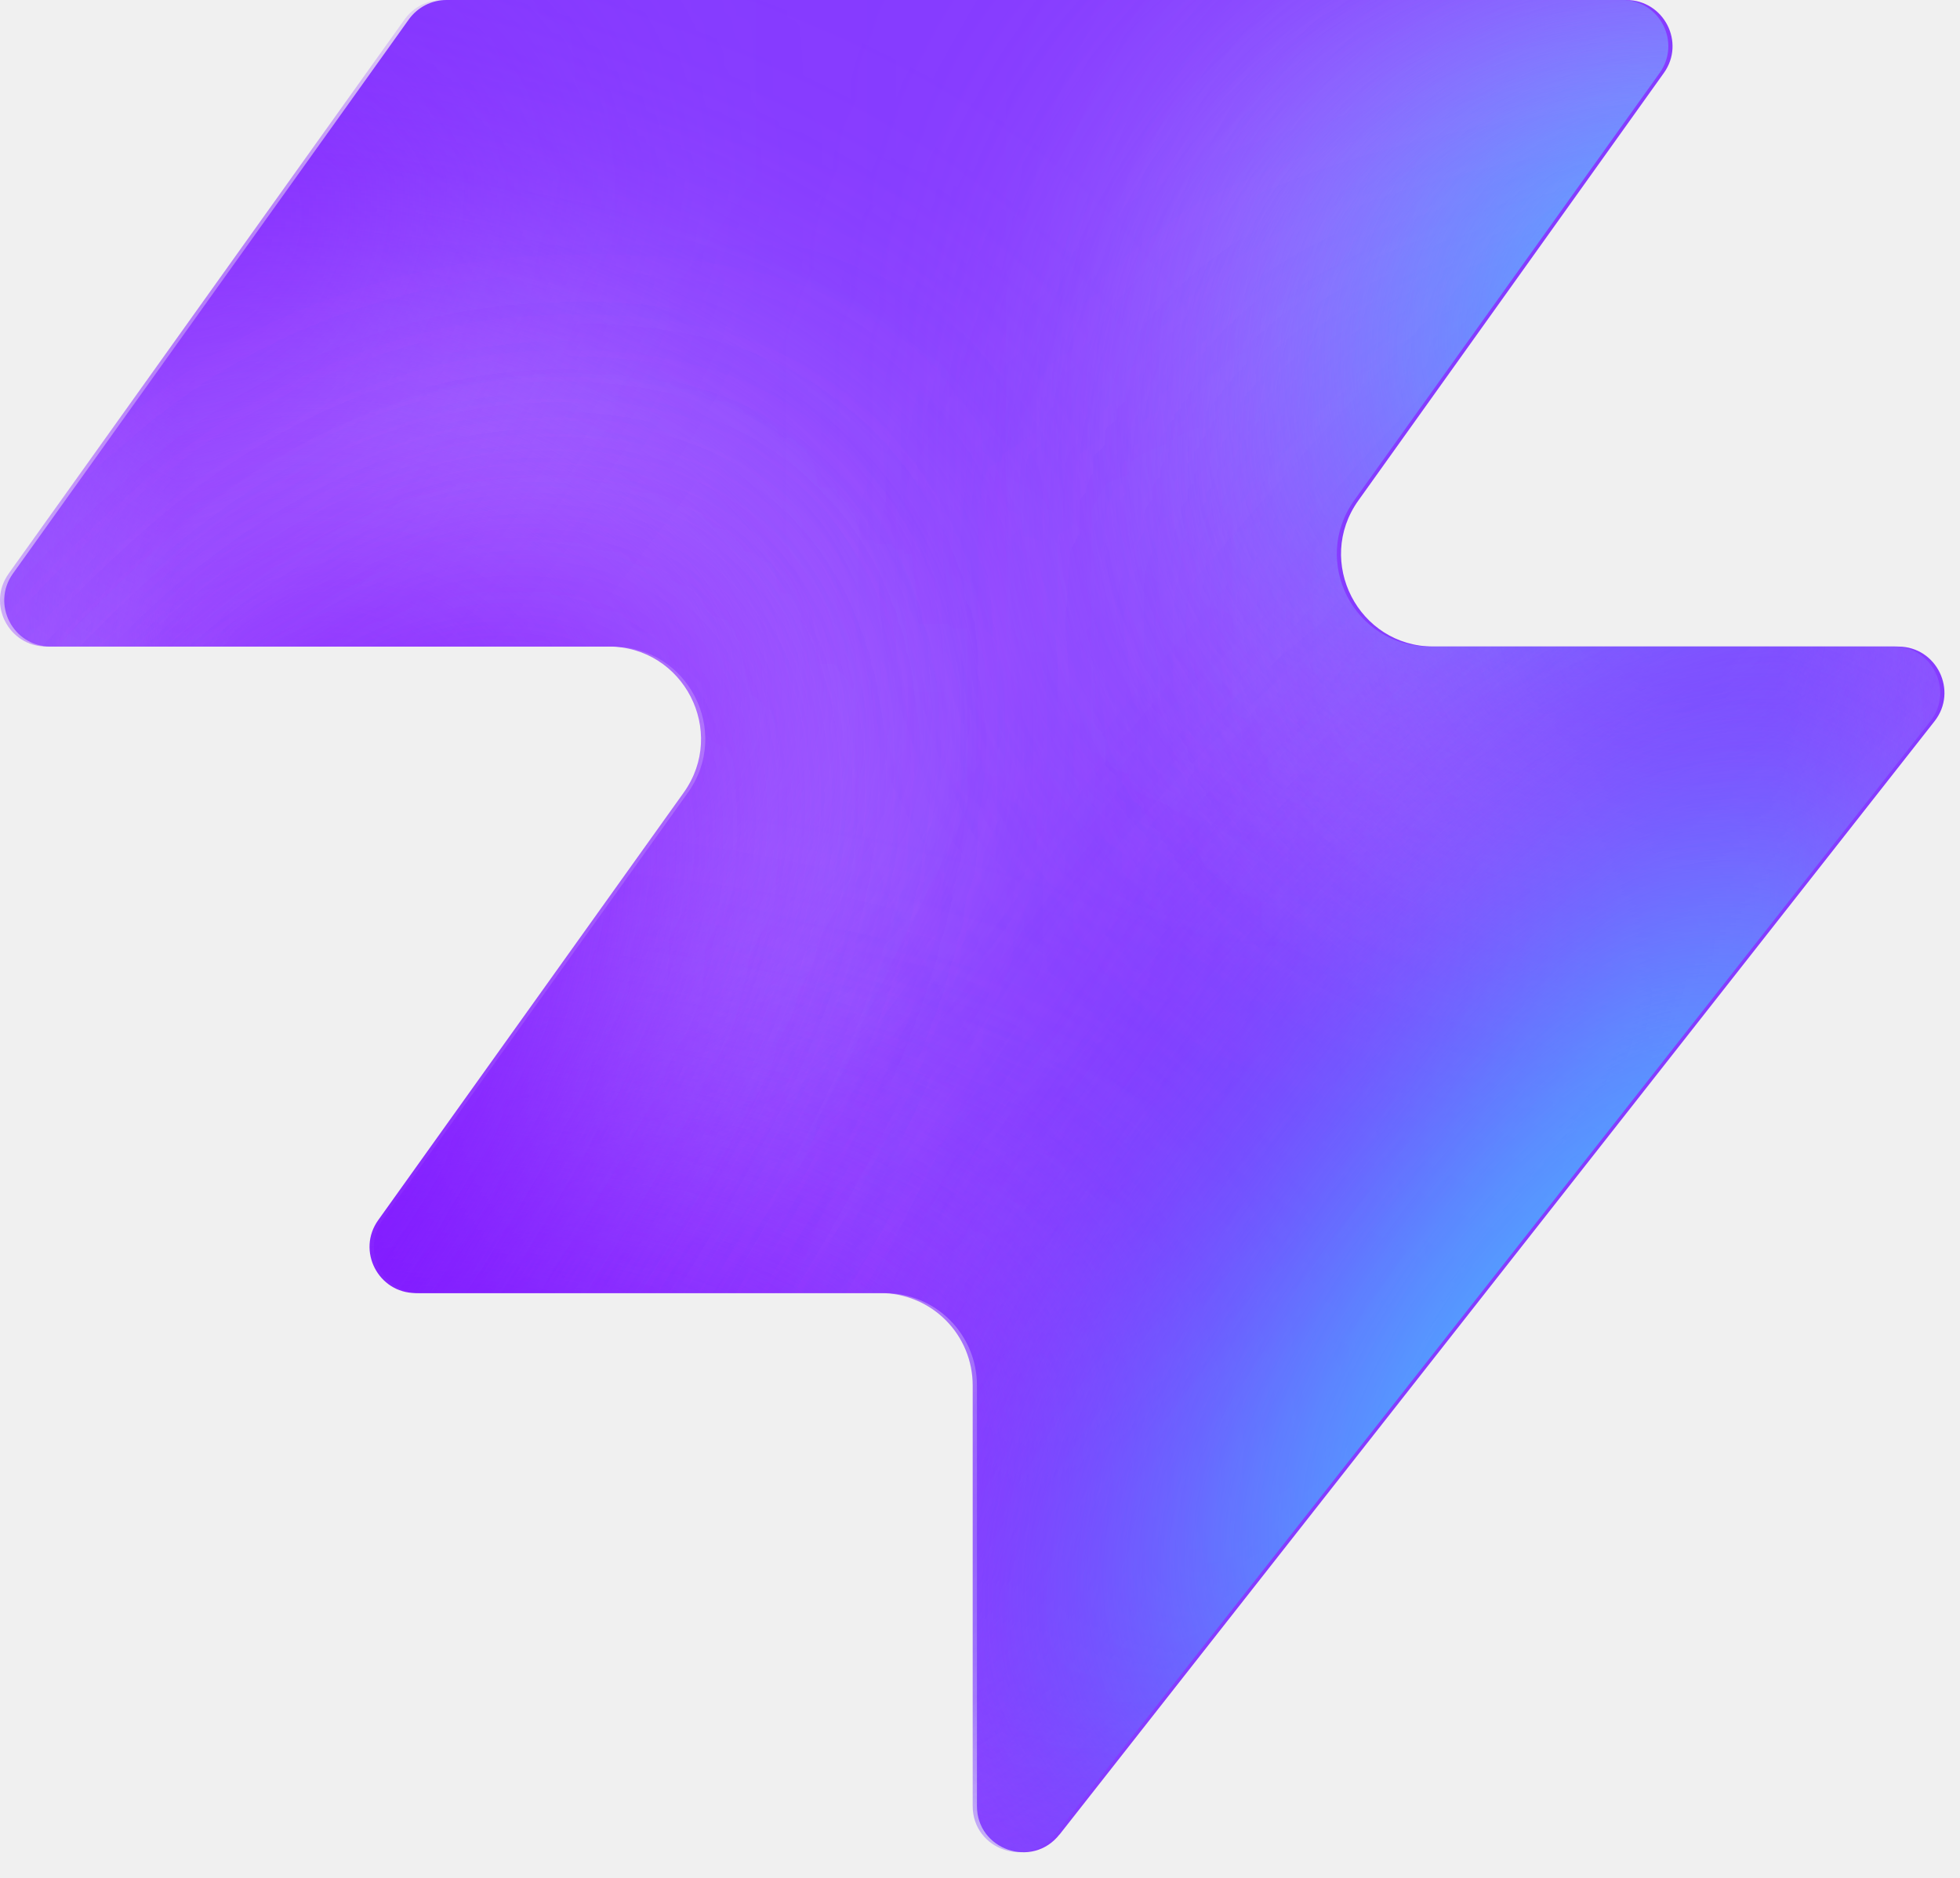
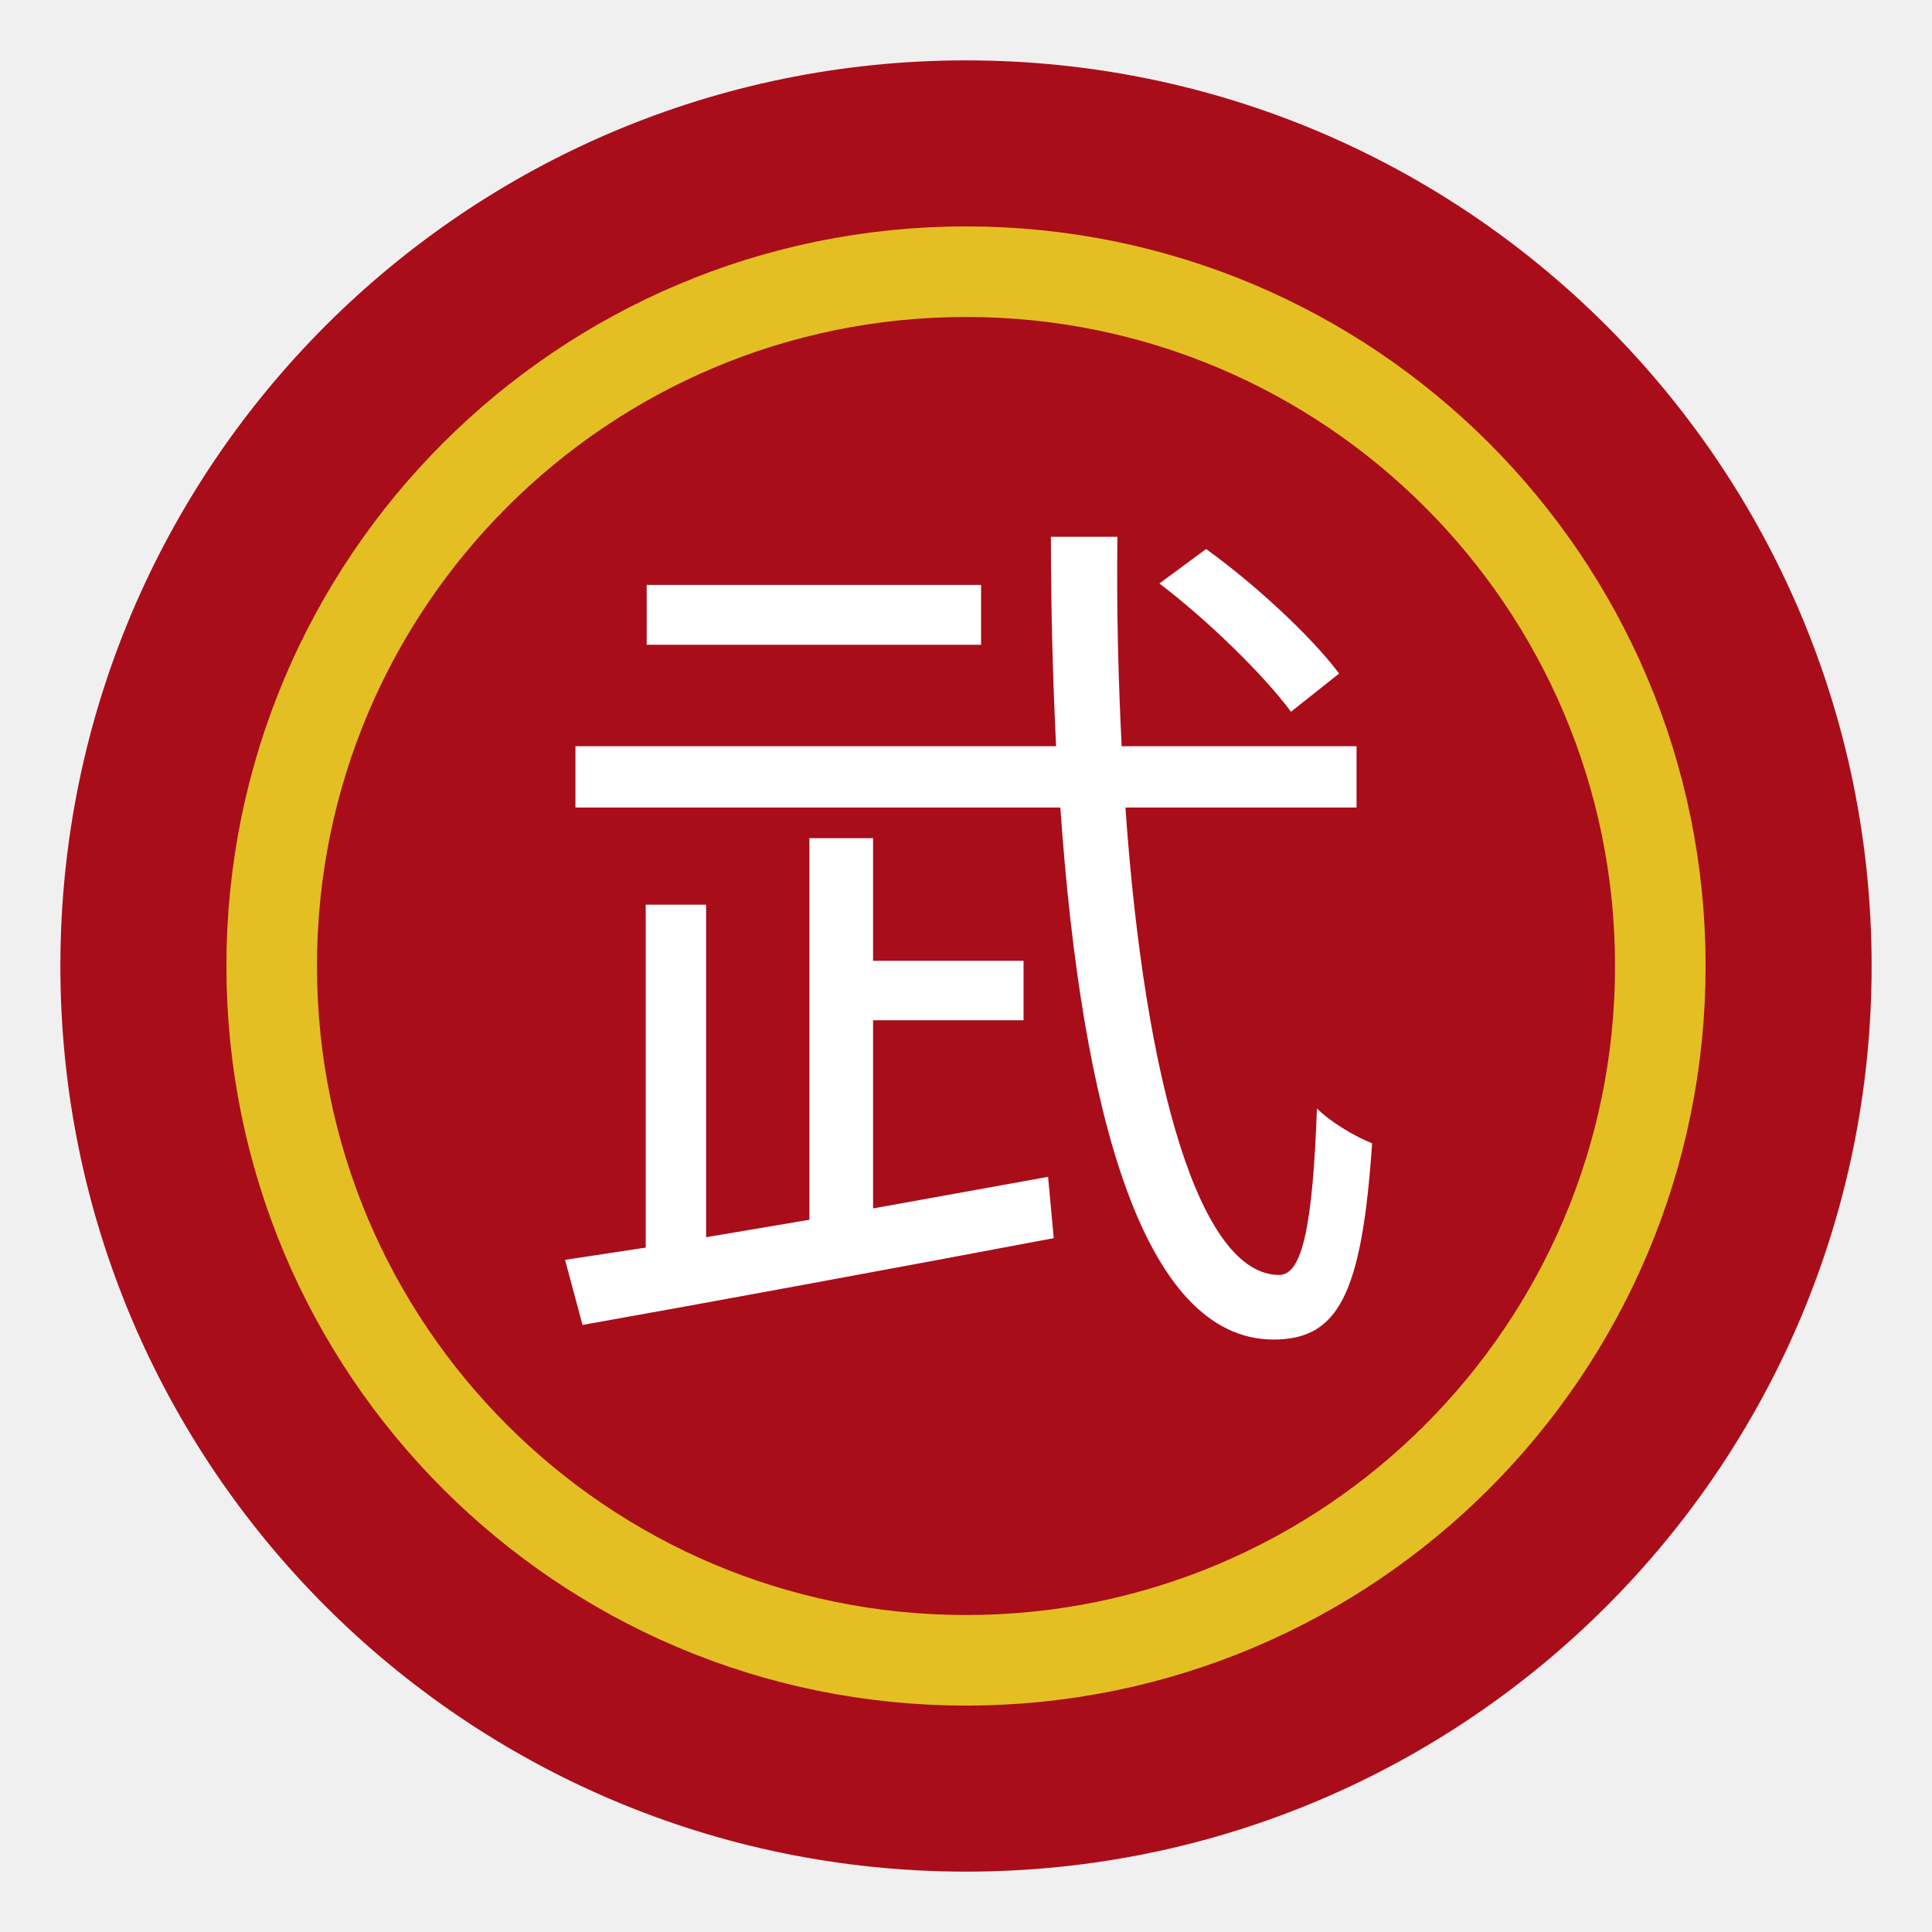
- <svg xmlns="http://www.w3.org/2000/svg" width="48" height="46" fill="none" viewBox="0 0 48 46">
-   <path fill="#863bff" d="M25.946 44.938c-.664.845-2.021.375-2.021-.698V33.937a2.26 2.26 0 0 0-2.262-2.262H10.287c-.92 0-1.456-1.04-.92-1.788l7.48-10.471c1.07-1.497 0-3.578-1.842-3.578H1.237c-.92 0-1.456-1.04-.92-1.788L10.013.474c.214-.297.556-.474.92-.474h28.894c.92 0 1.456 1.04.92 1.788l-7.48 10.471c-1.07 1.498 0 3.579 1.842 3.579h11.377c.943 0 1.473 1.088.89 1.83L25.947 44.94z" style="fill:#863bff;fill:color(display-p3 .525 .23 1);fill-opacity:1" />
-   <mask id="a" width="48" height="46" x="0" y="0" maskUnits="userSpaceOnUse" style="mask-type:alpha">
-     <path fill="#000" d="M25.842 44.938c-.664.844-2.021.375-2.021-.698V33.937a2.26 2.26 0 0 0-2.262-2.262H10.183c-.92 0-1.456-1.04-.92-1.788l7.48-10.471c1.07-1.498 0-3.579-1.842-3.579H1.133c-.92 0-1.456-1.04-.92-1.787L9.91.473c.214-.297.556-.474.92-.474h28.894c.92 0 1.456 1.04.92 1.788l-7.48 10.471c-1.07 1.498 0 3.578 1.842 3.578h11.377c.943 0 1.473 1.088.89 1.832L25.843 44.94z" style="fill:#000;fill-opacity:1" />
-   </mask>
-   <g mask="url(#a)">
-     <g filter="url(#b)">
-       <ellipse cx="5.508" cy="14.704" fill="#ede6ff" rx="5.508" ry="14.704" style="fill:#ede6ff;fill:color(display-p3 .927 .903 1);fill-opacity:1" transform="matrix(.00324 1 1 -.00324 -4.47 31.516)" />
-     </g>
-     <g filter="url(#c)">
-       <ellipse cx="10.399" cy="29.851" fill="#ede6ff" rx="10.399" ry="29.851" style="fill:#ede6ff;fill:color(display-p3 .927 .903 1);fill-opacity:1" transform="matrix(.00324 1 1 -.00324 -39.328 7.883)" />
-     </g>
-     <g filter="url(#d)">
-       <ellipse cx="5.508" cy="30.487" fill="#7e14ff" rx="5.508" ry="30.487" style="fill:#7e14ff;fill:color(display-p3 .492 .077 1);fill-opacity:1" transform="rotate(89.814 -25.913 -14.639)scale(1 -1)" />
-     </g>
-     <g filter="url(#e)">
-       <ellipse cx="5.508" cy="30.599" fill="#7e14ff" rx="5.508" ry="30.599" style="fill:#7e14ff;fill:color(display-p3 .492 .077 1);fill-opacity:1" transform="rotate(89.814 -32.644 -3.334)scale(1 -1)" />
-     </g>
-     <g filter="url(#f)">
-       <ellipse cx="5.508" cy="30.599" fill="#7e14ff" rx="5.508" ry="30.599" style="fill:#7e14ff;fill:color(display-p3 .492 .077 1);fill-opacity:1" transform="matrix(.00324 1 1 -.00324 -34.34 30.47)" />
-     </g>
-     <g filter="url(#g)">
-       <ellipse cx="14.072" cy="22.078" fill="#ede6ff" rx="14.072" ry="22.078" style="fill:#ede6ff;fill:color(display-p3 .927 .903 1);fill-opacity:1" transform="rotate(93.35 24.506 48.493)scale(-1 1)" />
-     </g>
-     <g filter="url(#h)">
-       <ellipse cx="3.47" cy="21.501" fill="#7e14ff" rx="3.47" ry="21.501" style="fill:#7e14ff;fill:color(display-p3 .492 .077 1);fill-opacity:1" transform="rotate(89.009 28.708 47.59)scale(-1 1)" />
-     </g>
-     <g filter="url(#i)">
-       <ellipse cx="3.47" cy="21.501" fill="#7e14ff" rx="3.47" ry="21.501" style="fill:#7e14ff;fill:color(display-p3 .492 .077 1);fill-opacity:1" transform="rotate(89.009 28.708 47.59)scale(-1 1)" />
-     </g>
-     <g filter="url(#j)">
-       <ellipse cx=".387" cy="8.972" fill="#7e14ff" rx="4.407" ry="29.108" style="fill:#7e14ff;fill:color(display-p3 .492 .077 1);fill-opacity:1" transform="rotate(39.51 .387 8.972)" />
-     </g>
-     <g filter="url(#k)">
-       <ellipse cx="47.523" cy="-6.092" fill="#7e14ff" rx="4.407" ry="29.108" style="fill:#7e14ff;fill:color(display-p3 .492 .077 1);fill-opacity:1" transform="rotate(37.892 47.523 -6.092)" />
-     </g>
-     <g filter="url(#l)">
-       <ellipse cx="41.412" cy="6.333" fill="#47bfff" rx="5.971" ry="9.665" style="fill:#47bfff;fill:color(display-p3 .28 .748 1);fill-opacity:1" transform="rotate(37.892 41.412 6.333)" />
-     </g>
-     <g filter="url(#m)">
-       <ellipse cx="-1.879" cy="38.332" fill="#7e14ff" rx="4.407" ry="29.108" style="fill:#7e14ff;fill:color(display-p3 .492 .077 1);fill-opacity:1" transform="rotate(37.892 -1.88 38.332)" />
-     </g>
-     <g filter="url(#n)">
-       <ellipse cx="-1.879" cy="38.332" fill="#7e14ff" rx="4.407" ry="29.108" style="fill:#7e14ff;fill:color(display-p3 .492 .077 1);fill-opacity:1" transform="rotate(37.892 -1.88 38.332)" />
-     </g>
-     <g filter="url(#o)">
-       <ellipse cx="35.651" cy="29.907" fill="#7e14ff" rx="4.407" ry="29.108" style="fill:#7e14ff;fill:color(display-p3 .492 .077 1);fill-opacity:1" transform="rotate(37.892 35.651 29.907)" />
-     </g>
-     <g filter="url(#p)">
-       <ellipse cx="38.418" cy="32.4" fill="#47bfff" rx="5.971" ry="15.297" style="fill:#47bfff;fill:color(display-p3 .28 .748 1);fill-opacity:1" transform="rotate(37.892 38.418 32.4)" />
-     </g>
-   </g>
-   <defs>
-     <filter id="b" width="60.045" height="41.654" x="-19.77" y="16.149" color-interpolation-filters="sRGB" filterUnits="userSpaceOnUse">
-       <feFlood flood-opacity="0" result="BackgroundImageFix" />
-       <feBlend in="SourceGraphic" in2="BackgroundImageFix" result="shape" />
-       <feGaussianBlur result="effect1_foregroundBlur_2002_17158" stdDeviation="7.659" />
-     </filter>
-     <filter id="c" width="90.34" height="51.437" x="-54.613" y="-7.533" color-interpolation-filters="sRGB" filterUnits="userSpaceOnUse">
-       <feFlood flood-opacity="0" result="BackgroundImageFix" />
-       <feBlend in="SourceGraphic" in2="BackgroundImageFix" result="shape" />
-       <feGaussianBlur result="effect1_foregroundBlur_2002_17158" stdDeviation="7.659" />
-     </filter>
-     <filter id="d" width="79.355" height="29.4" x="-49.64" y="2.03" color-interpolation-filters="sRGB" filterUnits="userSpaceOnUse">
-       <feFlood flood-opacity="0" result="BackgroundImageFix" />
-       <feBlend in="SourceGraphic" in2="BackgroundImageFix" result="shape" />
-       <feGaussianBlur result="effect1_foregroundBlur_2002_17158" stdDeviation="4.596" />
-     </filter>
-     <filter id="e" width="79.579" height="29.4" x="-45.045" y="20.029" color-interpolation-filters="sRGB" filterUnits="userSpaceOnUse">
-       <feFlood flood-opacity="0" result="BackgroundImageFix" />
-       <feBlend in="SourceGraphic" in2="BackgroundImageFix" result="shape" />
-       <feGaussianBlur result="effect1_foregroundBlur_2002_17158" stdDeviation="4.596" />
-     </filter>
-     <filter id="f" width="79.579" height="29.4" x="-43.513" y="21.178" color-interpolation-filters="sRGB" filterUnits="userSpaceOnUse">
-       <feFlood flood-opacity="0" result="BackgroundImageFix" />
-       <feBlend in="SourceGraphic" in2="BackgroundImageFix" result="shape" />
-       <feGaussianBlur result="effect1_foregroundBlur_2002_17158" stdDeviation="4.596" />
-     </filter>
-     <filter id="g" width="74.749" height="58.852" x="15.756" y="-17.901" color-interpolation-filters="sRGB" filterUnits="userSpaceOnUse">
-       <feFlood flood-opacity="0" result="BackgroundImageFix" />
-       <feBlend in="SourceGraphic" in2="BackgroundImageFix" result="shape" />
-       <feGaussianBlur result="effect1_foregroundBlur_2002_17158" stdDeviation="7.659" />
-     </filter>
-     <filter id="h" width="61.377" height="25.362" x="23.548" y="2.284" color-interpolation-filters="sRGB" filterUnits="userSpaceOnUse">
-       <feFlood flood-opacity="0" result="BackgroundImageFix" />
-       <feBlend in="SourceGraphic" in2="BackgroundImageFix" result="shape" />
-       <feGaussianBlur result="effect1_foregroundBlur_2002_17158" stdDeviation="4.596" />
-     </filter>
-     <filter id="i" width="61.377" height="25.362" x="23.548" y="2.284" color-interpolation-filters="sRGB" filterUnits="userSpaceOnUse">
-       <feFlood flood-opacity="0" result="BackgroundImageFix" />
-       <feBlend in="SourceGraphic" in2="BackgroundImageFix" result="shape" />
-       <feGaussianBlur result="effect1_foregroundBlur_2002_17158" stdDeviation="4.596" />
-     </filter>
-     <filter id="j" width="56.045" height="63.649" x="-27.636" y="-22.853" color-interpolation-filters="sRGB" filterUnits="userSpaceOnUse">
-       <feFlood flood-opacity="0" result="BackgroundImageFix" />
-       <feBlend in="SourceGraphic" in2="BackgroundImageFix" result="shape" />
-       <feGaussianBlur result="effect1_foregroundBlur_2002_17158" stdDeviation="4.596" />
-     </filter>
-     <filter id="k" width="54.814" height="64.646" x="20.116" y="-38.415" color-interpolation-filters="sRGB" filterUnits="userSpaceOnUse">
-       <feFlood flood-opacity="0" result="BackgroundImageFix" />
-       <feBlend in="SourceGraphic" in2="BackgroundImageFix" result="shape" />
-       <feGaussianBlur result="effect1_foregroundBlur_2002_17158" stdDeviation="4.596" />
-     </filter>
-     <filter id="l" width="33.541" height="35.313" x="24.641" y="-11.323" color-interpolation-filters="sRGB" filterUnits="userSpaceOnUse">
-       <feFlood flood-opacity="0" result="BackgroundImageFix" />
-       <feBlend in="SourceGraphic" in2="BackgroundImageFix" result="shape" />
-       <feGaussianBlur result="effect1_foregroundBlur_2002_17158" stdDeviation="4.596" />
-     </filter>
-     <filter id="m" width="54.814" height="64.646" x="-29.286" y="6.009" color-interpolation-filters="sRGB" filterUnits="userSpaceOnUse">
-       <feFlood flood-opacity="0" result="BackgroundImageFix" />
-       <feBlend in="SourceGraphic" in2="BackgroundImageFix" result="shape" />
-       <feGaussianBlur result="effect1_foregroundBlur_2002_17158" stdDeviation="4.596" />
-     </filter>
-     <filter id="n" width="54.814" height="64.646" x="-29.286" y="6.009" color-interpolation-filters="sRGB" filterUnits="userSpaceOnUse">
-       <feFlood flood-opacity="0" result="BackgroundImageFix" />
-       <feBlend in="SourceGraphic" in2="BackgroundImageFix" result="shape" />
-       <feGaussianBlur result="effect1_foregroundBlur_2002_17158" stdDeviation="4.596" />
-     </filter>
-     <filter id="o" width="54.814" height="64.646" x="8.244" y="-2.416" color-interpolation-filters="sRGB" filterUnits="userSpaceOnUse">
-       <feFlood flood-opacity="0" result="BackgroundImageFix" />
-       <feBlend in="SourceGraphic" in2="BackgroundImageFix" result="shape" />
-       <feGaussianBlur result="effect1_foregroundBlur_2002_17158" stdDeviation="4.596" />
-     </filter>
-     <filter id="p" width="39.409" height="43.623" x="18.713" y="10.588" color-interpolation-filters="sRGB" filterUnits="userSpaceOnUse">
-       <feFlood flood-opacity="0" result="BackgroundImageFix" />
-       <feBlend in="SourceGraphic" in2="BackgroundImageFix" result="shape" />
-       <feGaussianBlur result="effect1_foregroundBlur_2002_17158" stdDeviation="4.596" />
-     </filter>
-   </defs>
+ <svg xmlns="http://www.w3.org/2000/svg" viewBox="0 0 64 64">
+   <circle cx="32" cy="32" r="30" fill="#a90d1a" />
+   <circle cx="32" cy="32" r="23" fill="none" stroke="#e4bf24" stroke-width="3" />
+   <text x="32" y="42" fill="#fff" font-family="serif" font-size="29" text-anchor="middle">武</text>
</svg>
